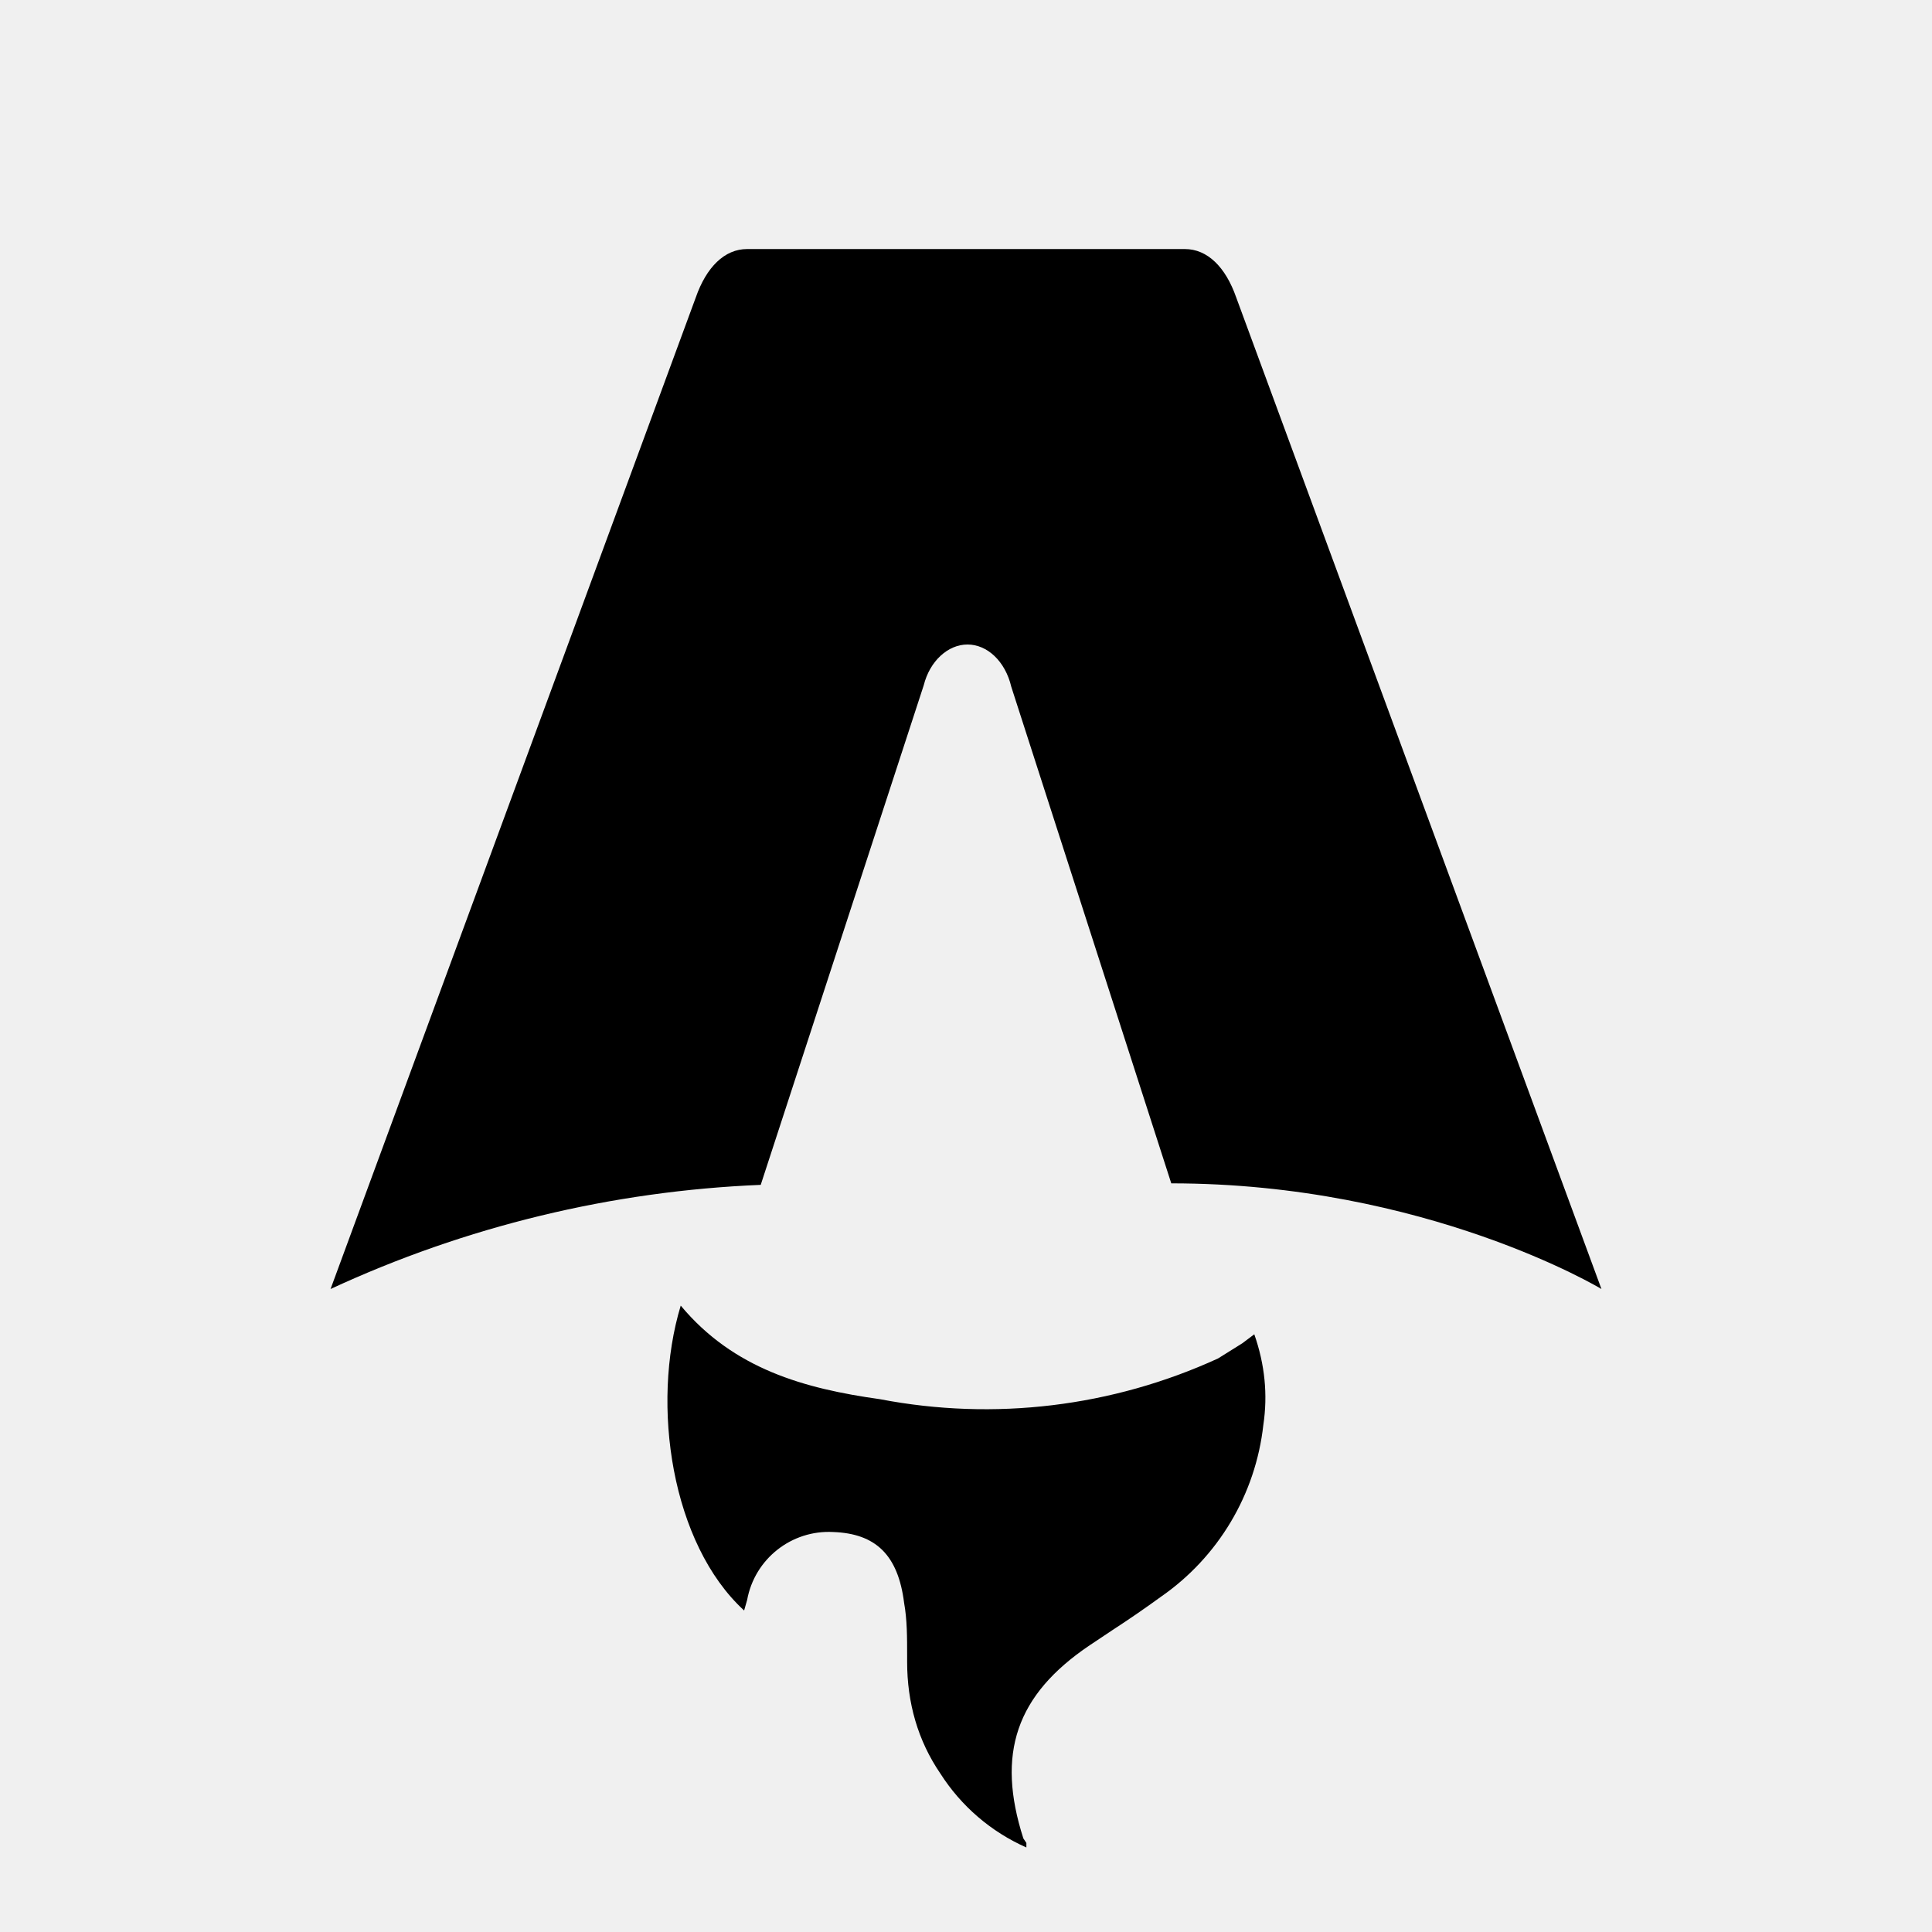
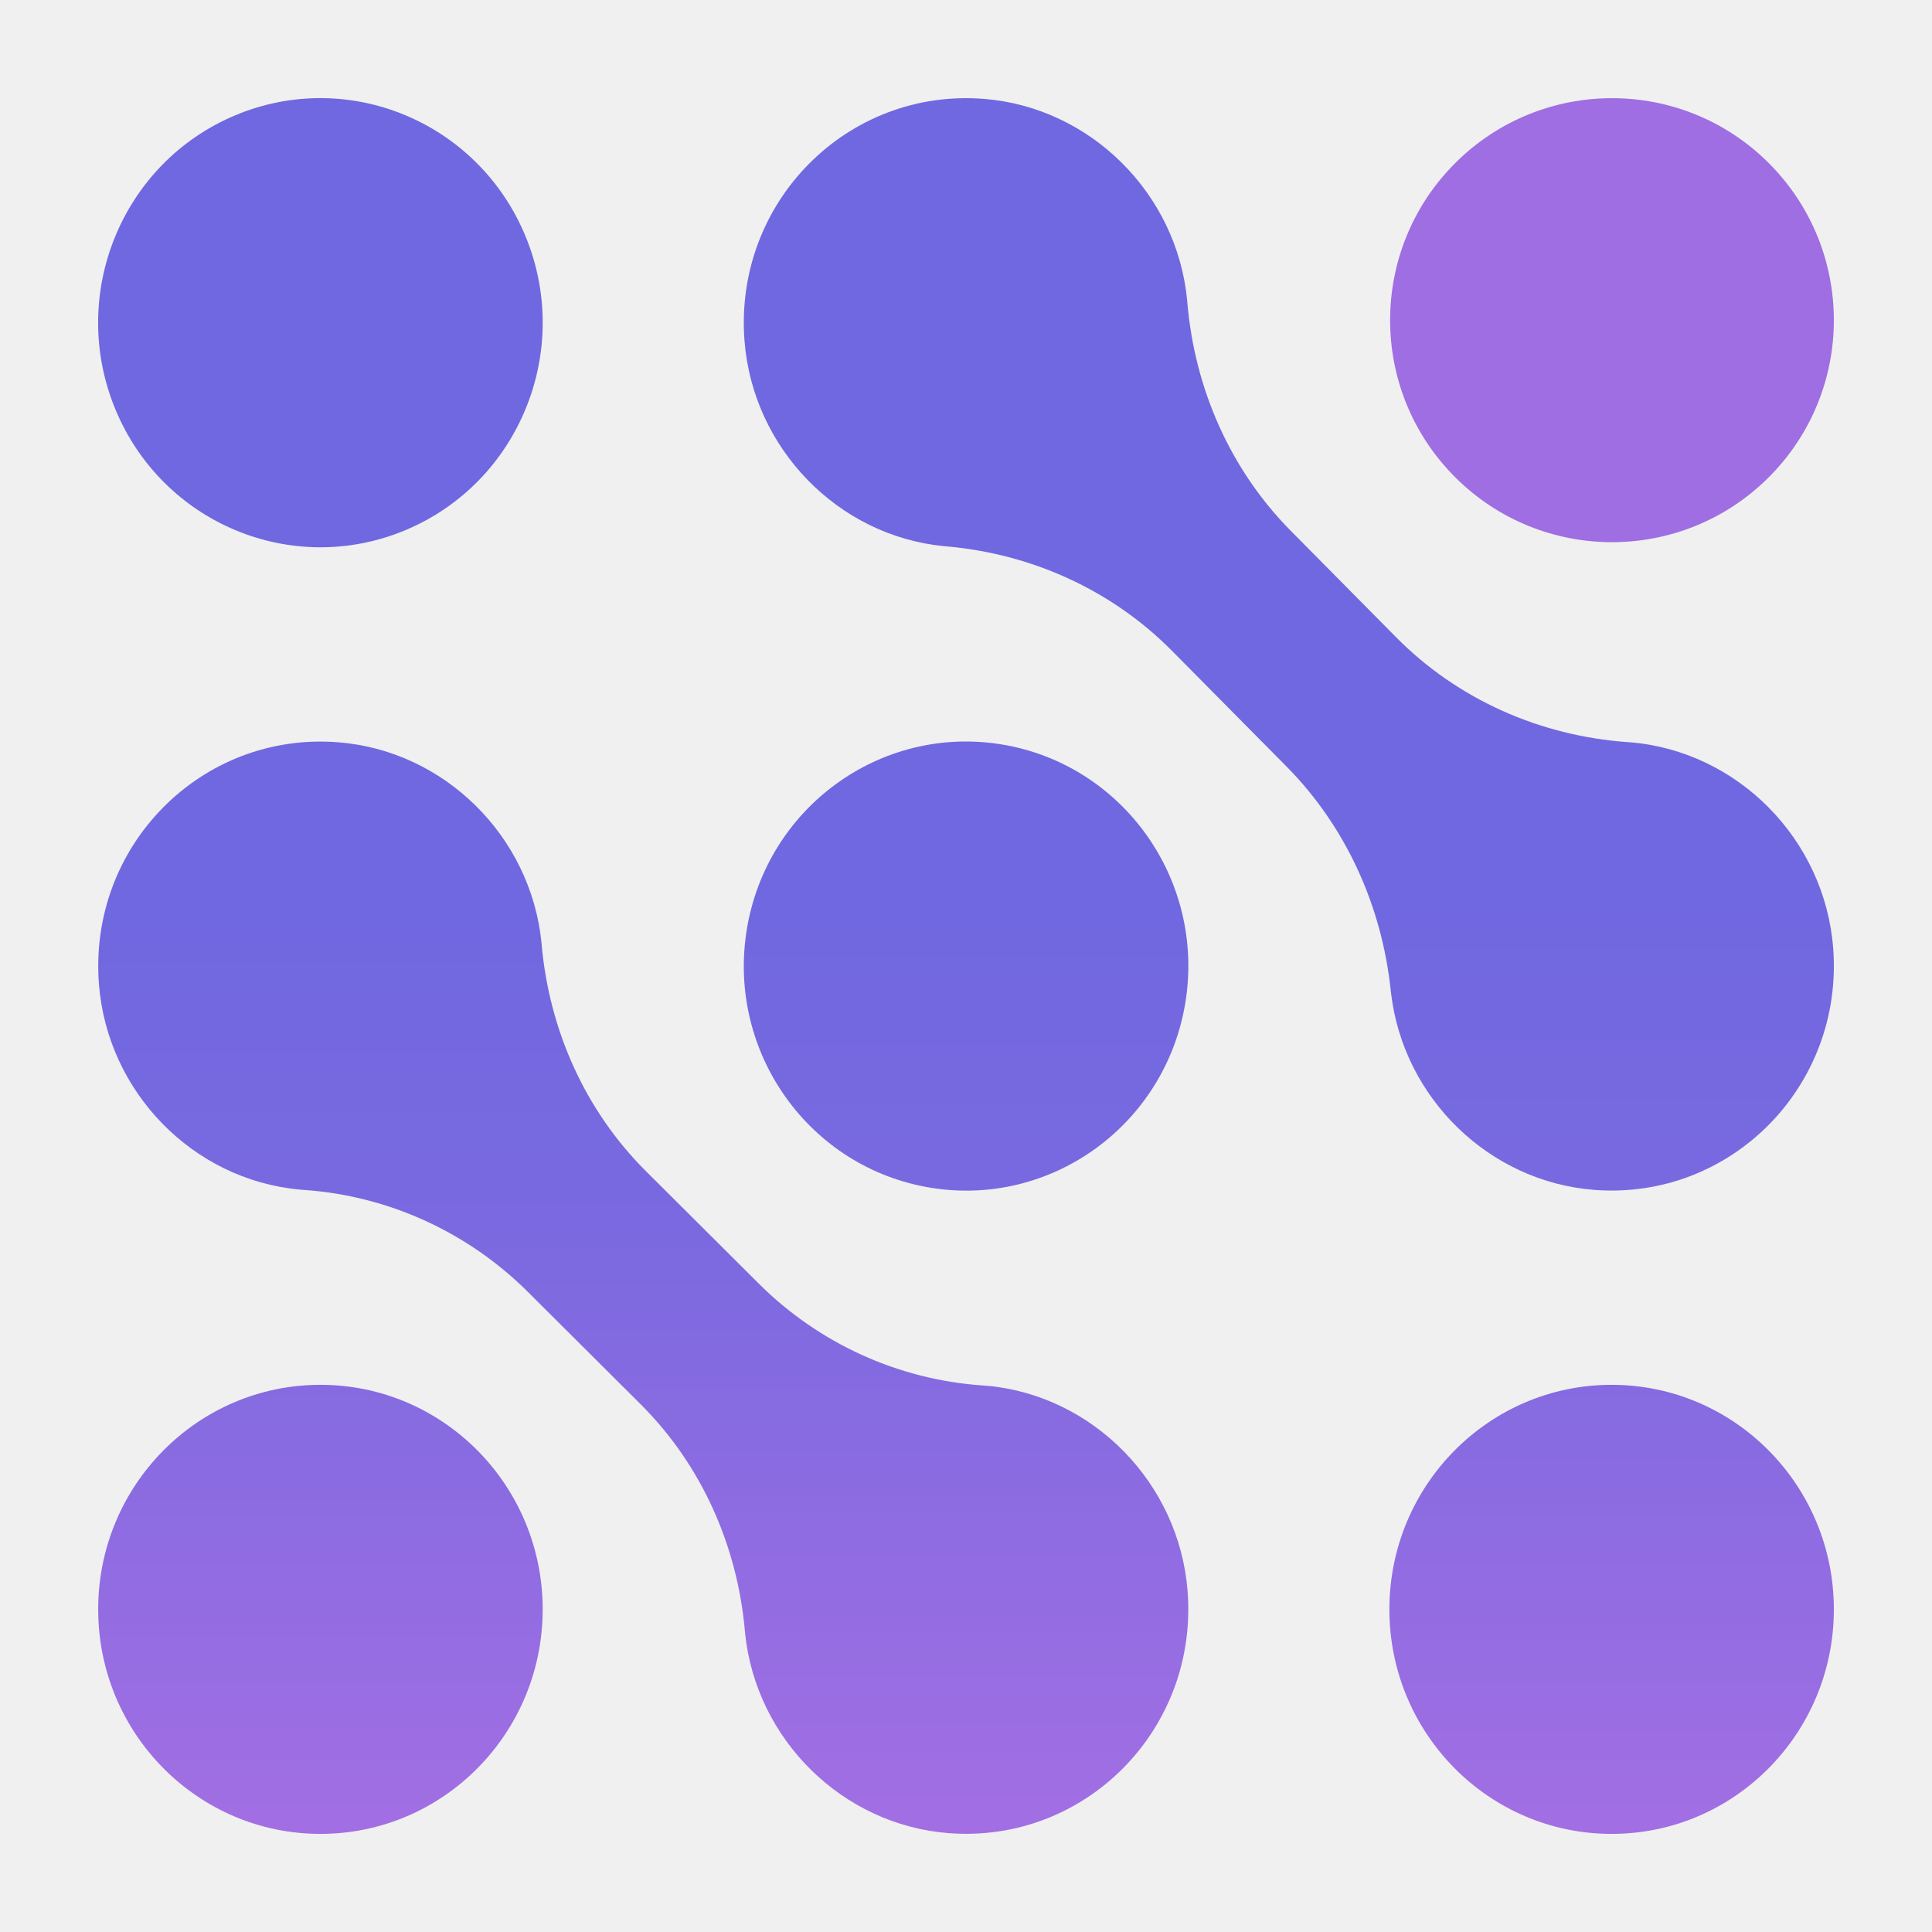
- <svg xmlns="http://www.w3.org/2000/svg" fill="none" viewBox="0 0 128 128">
-   <path d="M50.4 78.5a75.1 75.1 0 0 0-28.5 6.9l24.2-65.7c.7-2 1.9-3.2 3.4-3.2h29c1.5 0 2.7 1.2 3.4 3.2l24.2 65.7s-11.6-7-28.5-7L67 45.5c-.4-1.7-1.6-2.8-2.9-2.8-1.3 0-2.5 1.1-2.9 2.7L50.4 78.5Zm-1.1 28.2Zm-4.2-20.2c-2 6.6-.6 15.8 4.2 20.2a17.5 17.5 0 0 1 .2-.7 5.5 5.5 0 0 1 5.7-4.5c2.8.1 4.3 1.5 4.7 4.7.2 1.1.2 2.3.2 3.5v.4c0 2.7.7 5.2 2.2 7.4a13 13 0 0 0 5.7 4.9v-.3l-.2-.3c-1.8-5.6-.5-9.5 4.4-12.8l1.5-1a73 73 0 0 0 3.2-2.2 16 16 0 0 0 6.8-11.4c.3-2 .1-4-.6-6l-.8.6-1.6 1a37 37 0 0 1-22.4 2.7c-5-.7-9.7-2-13.2-6.2Z" />
-   <style>
-         path { fill: #000; }
-         @media (prefers-color-scheme: dark) {
-             path { fill: #FFF; }
-         }
-     </style>
+ <svg xmlns="http://www.w3.org/2000/svg" width="100%" height="100%" viewBox="0 0 128 128" version="1.1" xml:space="preserve" style="fill-rule:evenodd;clip-rule:evenodd;stroke-linejoin:round;stroke-miterlimit:2;">
+   <path d="M26.863,35.123c7.512,-3.144 11.08,-11.845 7.968,-19.436c-3.112,-7.59 -11.725,-11.195 -19.238,-8.051c-7.513,3.144 -11.08,11.846 -7.968,19.437c3.112,7.59 11.725,11.194 19.238,8.05Z" style="fill:url(#_Linear1);fill-rule:nonzero;" />
+   <path d="M78.539,66.388c1.303,-8.109 -4.148,-15.75 -12.175,-17.067c-8.026,-1.316 -15.59,4.191 -16.893,12.301c-1.303,8.109 4.148,15.75 12.175,17.067c8.027,1.316 15.59,-4.191 16.893,-12.301Z" style="fill:url(#_Linear2);fill-rule:nonzero;" />
+   <path d="M21.229,121.5c8.132,0 14.725,-6.66 14.725,-14.876c0,-8.216 -6.593,-14.876 -14.725,-14.876c-8.131,0 -14.724,6.66 -14.724,14.876c0,8.216 6.593,14.876 14.724,14.876Z" style="fill:url(#_Linear3);fill-rule:nonzero;" />
+   <path d="M106.774,121.5c8.132,0 14.724,-6.66 14.724,-14.876c0,-8.216 -6.592,-14.876 -14.724,-14.876c-8.132,0 -14.724,6.66 -14.724,14.876c0,8.216 6.592,14.876 14.724,14.876Z" style="fill:url(#_Linear4);fill-rule:nonzero;" />
+   <path d="M65.416,91.817c-0.118,-0.01 -0.241,-0.02 -0.359,-0.03c-5.571,-0.393 -10.815,-2.788 -14.789,-6.748l-7.482,-7.455c-4.003,-3.989 -6.384,-9.308 -6.897,-14.965c-0.004,-0.055 -0.009,-0.115 -0.014,-0.17c-0.715,-7.077 -6.453,-12.724 -13.477,-13.272c-9.06,-0.707 -16.558,6.878 -15.843,16.031c0.557,7.132 6.211,12.938 13.26,13.601c0.118,0.01 0.241,0.02 0.36,0.03c5.57,0.393 10.815,2.789 14.793,6.748l7.482,7.455c4.003,3.99 6.384,9.308 6.897,14.966c0.005,0.055 0.01,0.115 0.014,0.169c0.715,7.077 6.458,12.724 13.477,13.272c9.06,0.708 16.558,-6.877 15.843,-16.036c-0.557,-7.131 -6.215,-12.938 -13.26,-13.601l-0.005,0.005Z" style="fill:url(#_Linear5);fill-rule:nonzero;" />
+   <path d="M108.007,49.183c-0.06,0 -0.114,-0.01 -0.173,-0.015c-5.777,-0.413 -11.234,-2.804 -15.331,-6.942l-6.989,-7.062c-3.998,-4.039 -6.36,-9.403 -6.848,-15.1c0,-0.055 -0.009,-0.115 -0.014,-0.17c-0.68,-7.091 -6.413,-12.774 -13.443,-13.342c-9.08,-0.732 -16.607,6.868 -15.882,16.047c0.562,7.106 6.181,12.893 13.206,13.586c0.054,0.005 0.113,0.01 0.167,0.015c5.635,0.488 10.943,2.878 14.946,6.917l7.587,7.664c3.938,3.98 6.314,9.234 6.906,14.832c0.005,0.054 0.01,0.109 0.019,0.164c0.814,6.997 6.527,12.525 13.477,13.058c9.036,0.687 16.509,-6.873 15.819,-16.001c-0.547,-7.212 -6.31,-13.063 -13.447,-13.656l0,0.005Z" style="fill:url(#_Linear6);fill-rule:nonzero;" />
+   <path d="M117.192,31.613c5.741,-5.744 5.741,-15.057 0,-20.801c-5.74,-5.744 -15.048,-5.744 -20.788,0c-5.741,5.744 -5.741,15.057 -0,20.801c5.74,5.744 15.048,5.744 20.788,0Z" style="fill:#9e6ee2;fill-rule:nonzero;" />
+   <defs>
+     <linearGradient id="_Linear1" x1="0" y1="0" x2="1" y2="0" gradientUnits="userSpaceOnUse" gradientTransform="matrix(9.54153e-15,155.825,-155.825,9.54153e-15,21.2253,-12.9739)">
+       <stop offset="0" style="stop-color:#7068e0;stop-opacity:1" />
+       <stop offset="0.47" style="stop-color:#7068e0;stop-opacity:1" />
+       <stop offset="0.6" style="stop-color:#7a69e0;stop-opacity:1" />
+       <stop offset="1" style="stop-color:#b771e5;stop-opacity:1" />
+     </linearGradient>
+     <linearGradient id="_Linear2" x1="0" y1="0" x2="1" y2="0" gradientUnits="userSpaceOnUse" gradientTransform="matrix(9.54153e-15,155.825,-155.825,9.54153e-15,64.0067,-12.9737)">
+       <stop offset="0" style="stop-color:#7068e0;stop-opacity:1" />
+       <stop offset="0.47" style="stop-color:#7068e0;stop-opacity:1" />
+       <stop offset="0.6" style="stop-color:#7a69e0;stop-opacity:1" />
+       <stop offset="1" style="stop-color:#b771e5;stop-opacity:1" />
+     </linearGradient>
+     <linearGradient id="_Linear3" x1="0" y1="0" x2="1" y2="0" gradientUnits="userSpaceOnUse" gradientTransform="matrix(0.503152,155.825,-155.825,0.503152,6.50537,-12.9705)">
+       <stop offset="0" style="stop-color:#7068e0;stop-opacity:1" />
+       <stop offset="0.47" style="stop-color:#7068e0;stop-opacity:1" />
+       <stop offset="0.6" style="stop-color:#7a69e0;stop-opacity:1" />
+       <stop offset="1" style="stop-color:#b771e5;stop-opacity:1" />
+     </linearGradient>
+     <linearGradient id="_Linear4" x1="0" y1="0" x2="1" y2="0" gradientUnits="userSpaceOnUse" gradientTransform="matrix(9.54153e-15,155.825,-155.825,9.54153e-15,106.774,-12.9705)">
+       <stop offset="0" style="stop-color:#7068e0;stop-opacity:1" />
+       <stop offset="0.47" style="stop-color:#7068e0;stop-opacity:1" />
+       <stop offset="0.6" style="stop-color:#7a69e0;stop-opacity:1" />
+       <stop offset="1" style="stop-color:#b771e5;stop-opacity:1" />
+     </linearGradient>
+     <linearGradient id="_Linear5" x1="0" y1="0" x2="1" y2="0" gradientUnits="userSpaceOnUse" gradientTransform="matrix(9.54153e-15,155.825,-155.825,9.54153e-15,42.6131,-12.971)">
+       <stop offset="0" style="stop-color:#7068e0;stop-opacity:1" />
+       <stop offset="0.47" style="stop-color:#7068e0;stop-opacity:1" />
+       <stop offset="0.6" style="stop-color:#7a69e0;stop-opacity:1" />
+       <stop offset="1" style="stop-color:#b771e5;stop-opacity:1" />
+     </linearGradient>
+     <linearGradient id="_Linear6" x1="0" y1="0" x2="1" y2="0" gradientUnits="userSpaceOnUse" gradientTransform="matrix(9.54153e-15,155.825,-155.825,9.54153e-15,85.3903,-12.9699)">
+       <stop offset="0" style="stop-color:#7068e0;stop-opacity:1" />
+       <stop offset="0.47" style="stop-color:#7068e0;stop-opacity:1" />
+       <stop offset="0.6" style="stop-color:#7a69e0;stop-opacity:1" />
+       <stop offset="1" style="stop-color:#b771e5;stop-opacity:1" />
+     </linearGradient>
+   </defs>
</svg>
